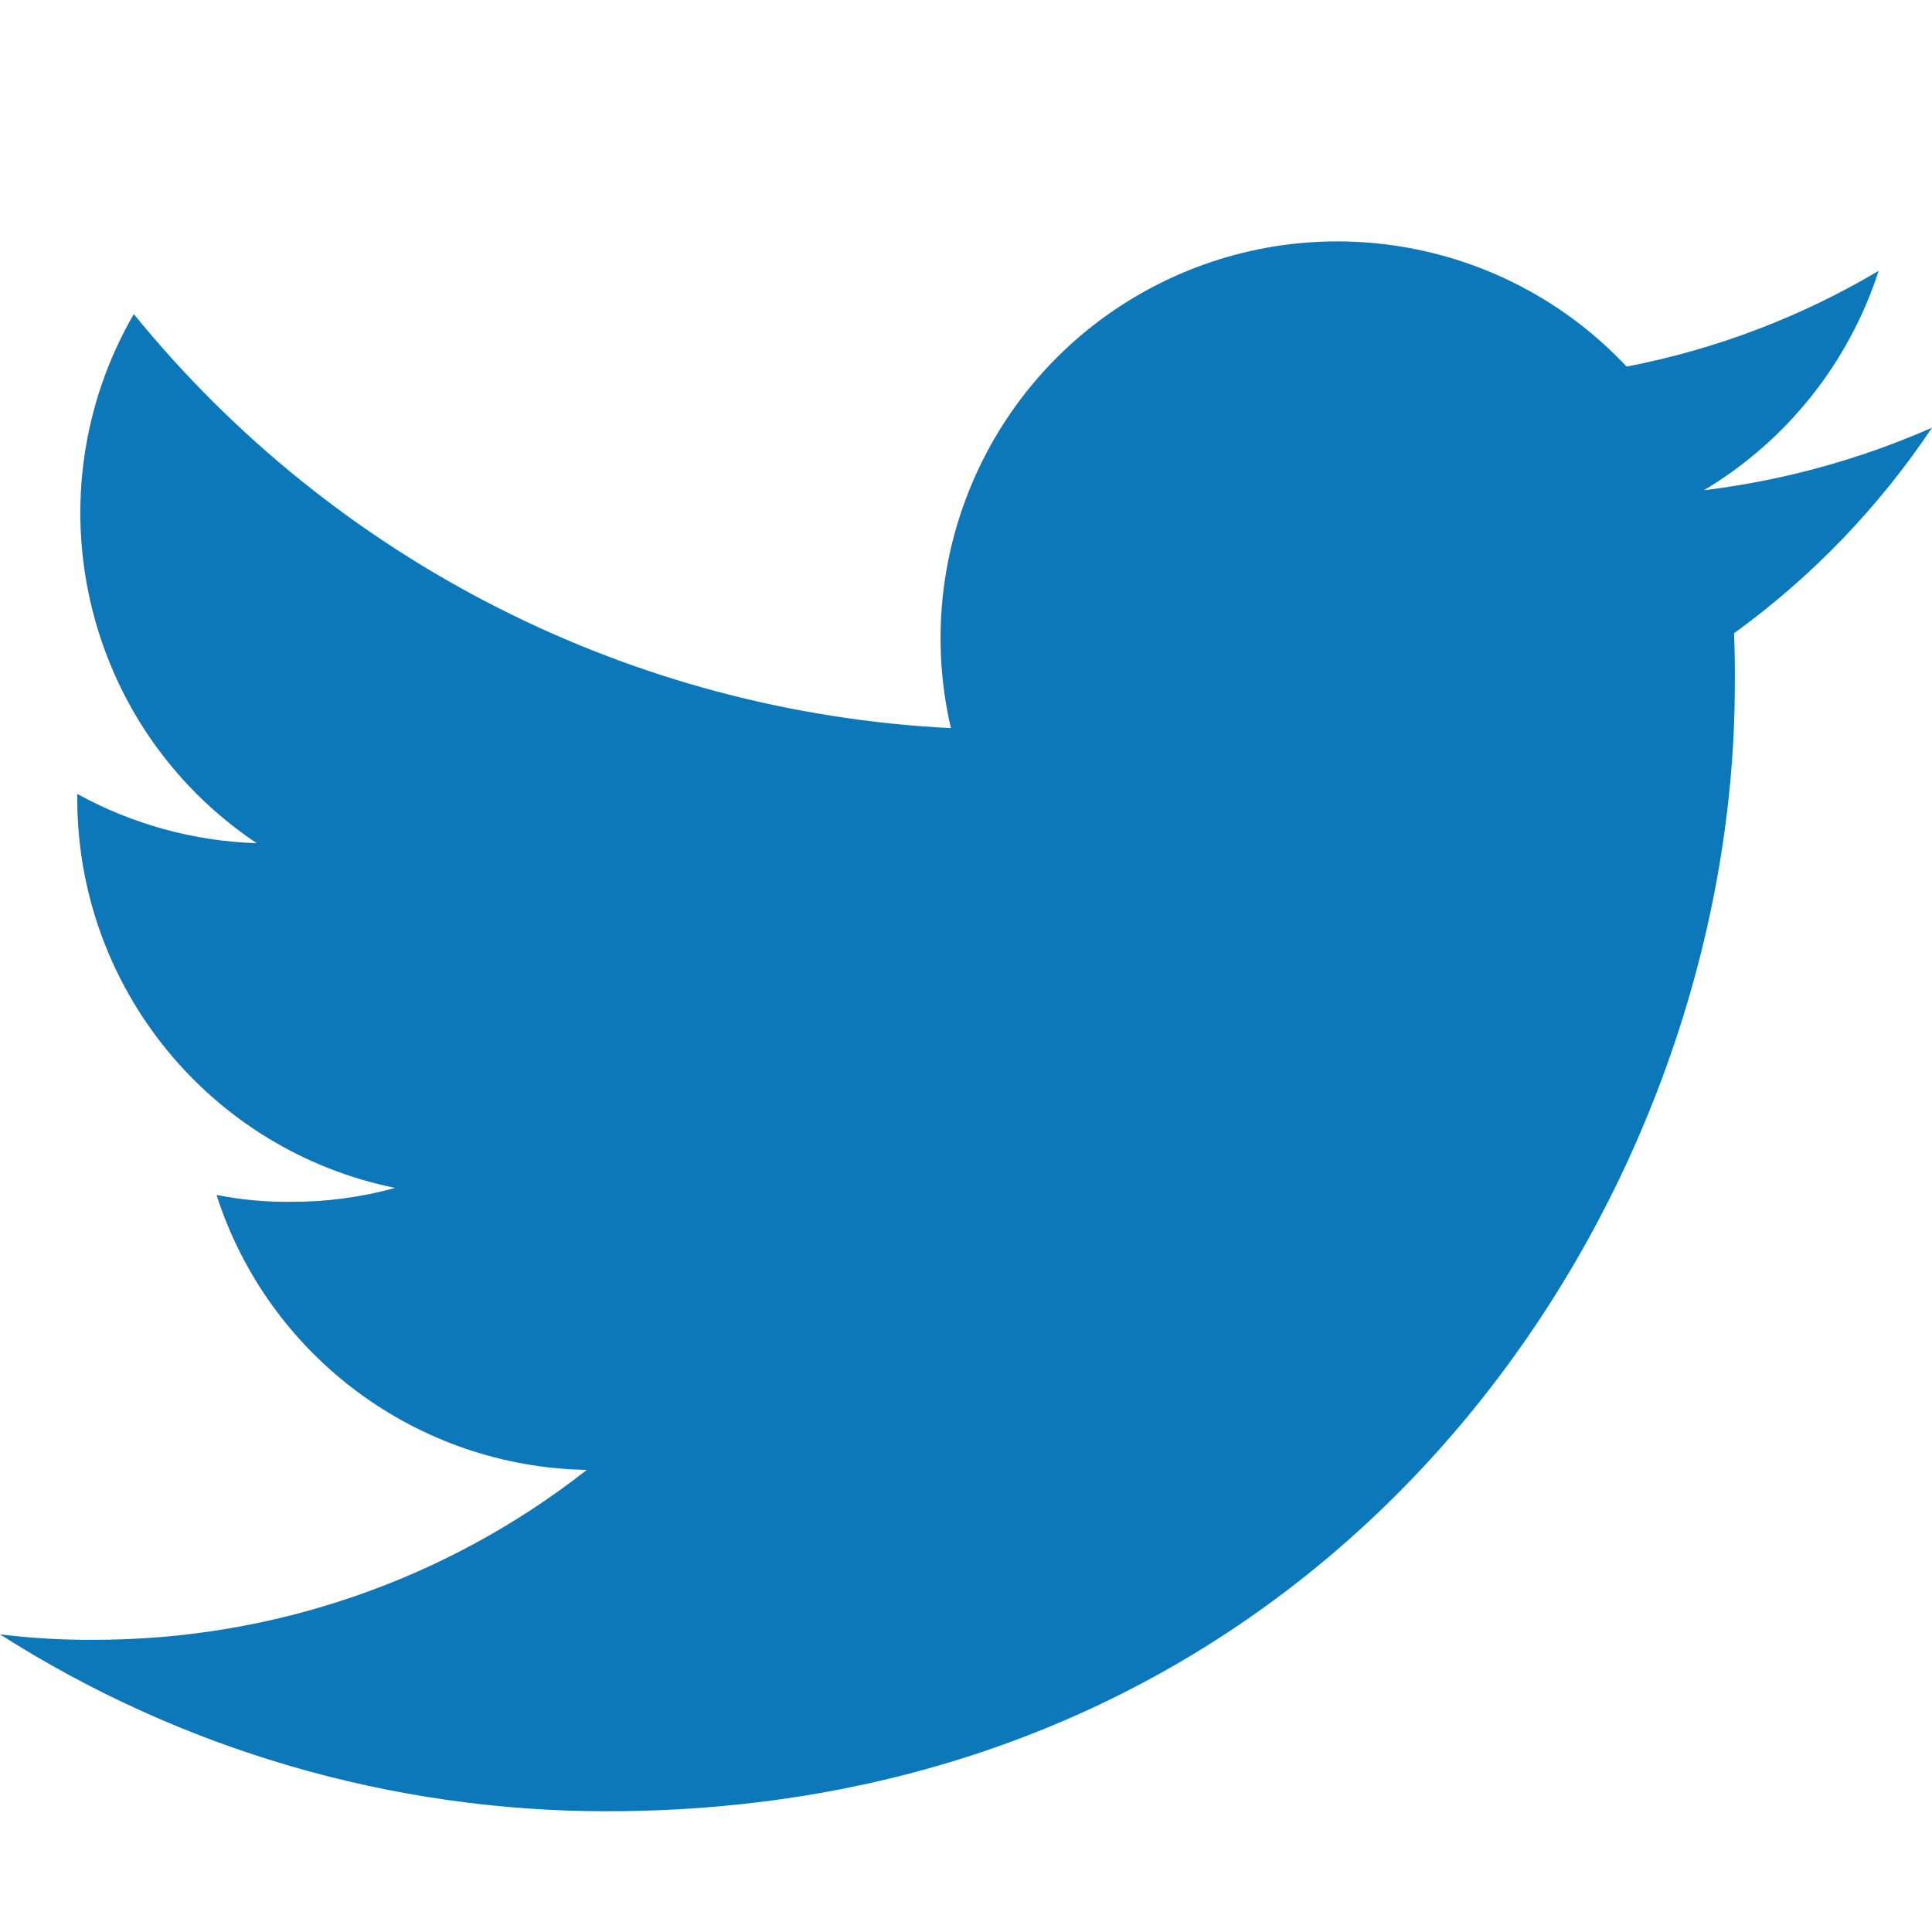
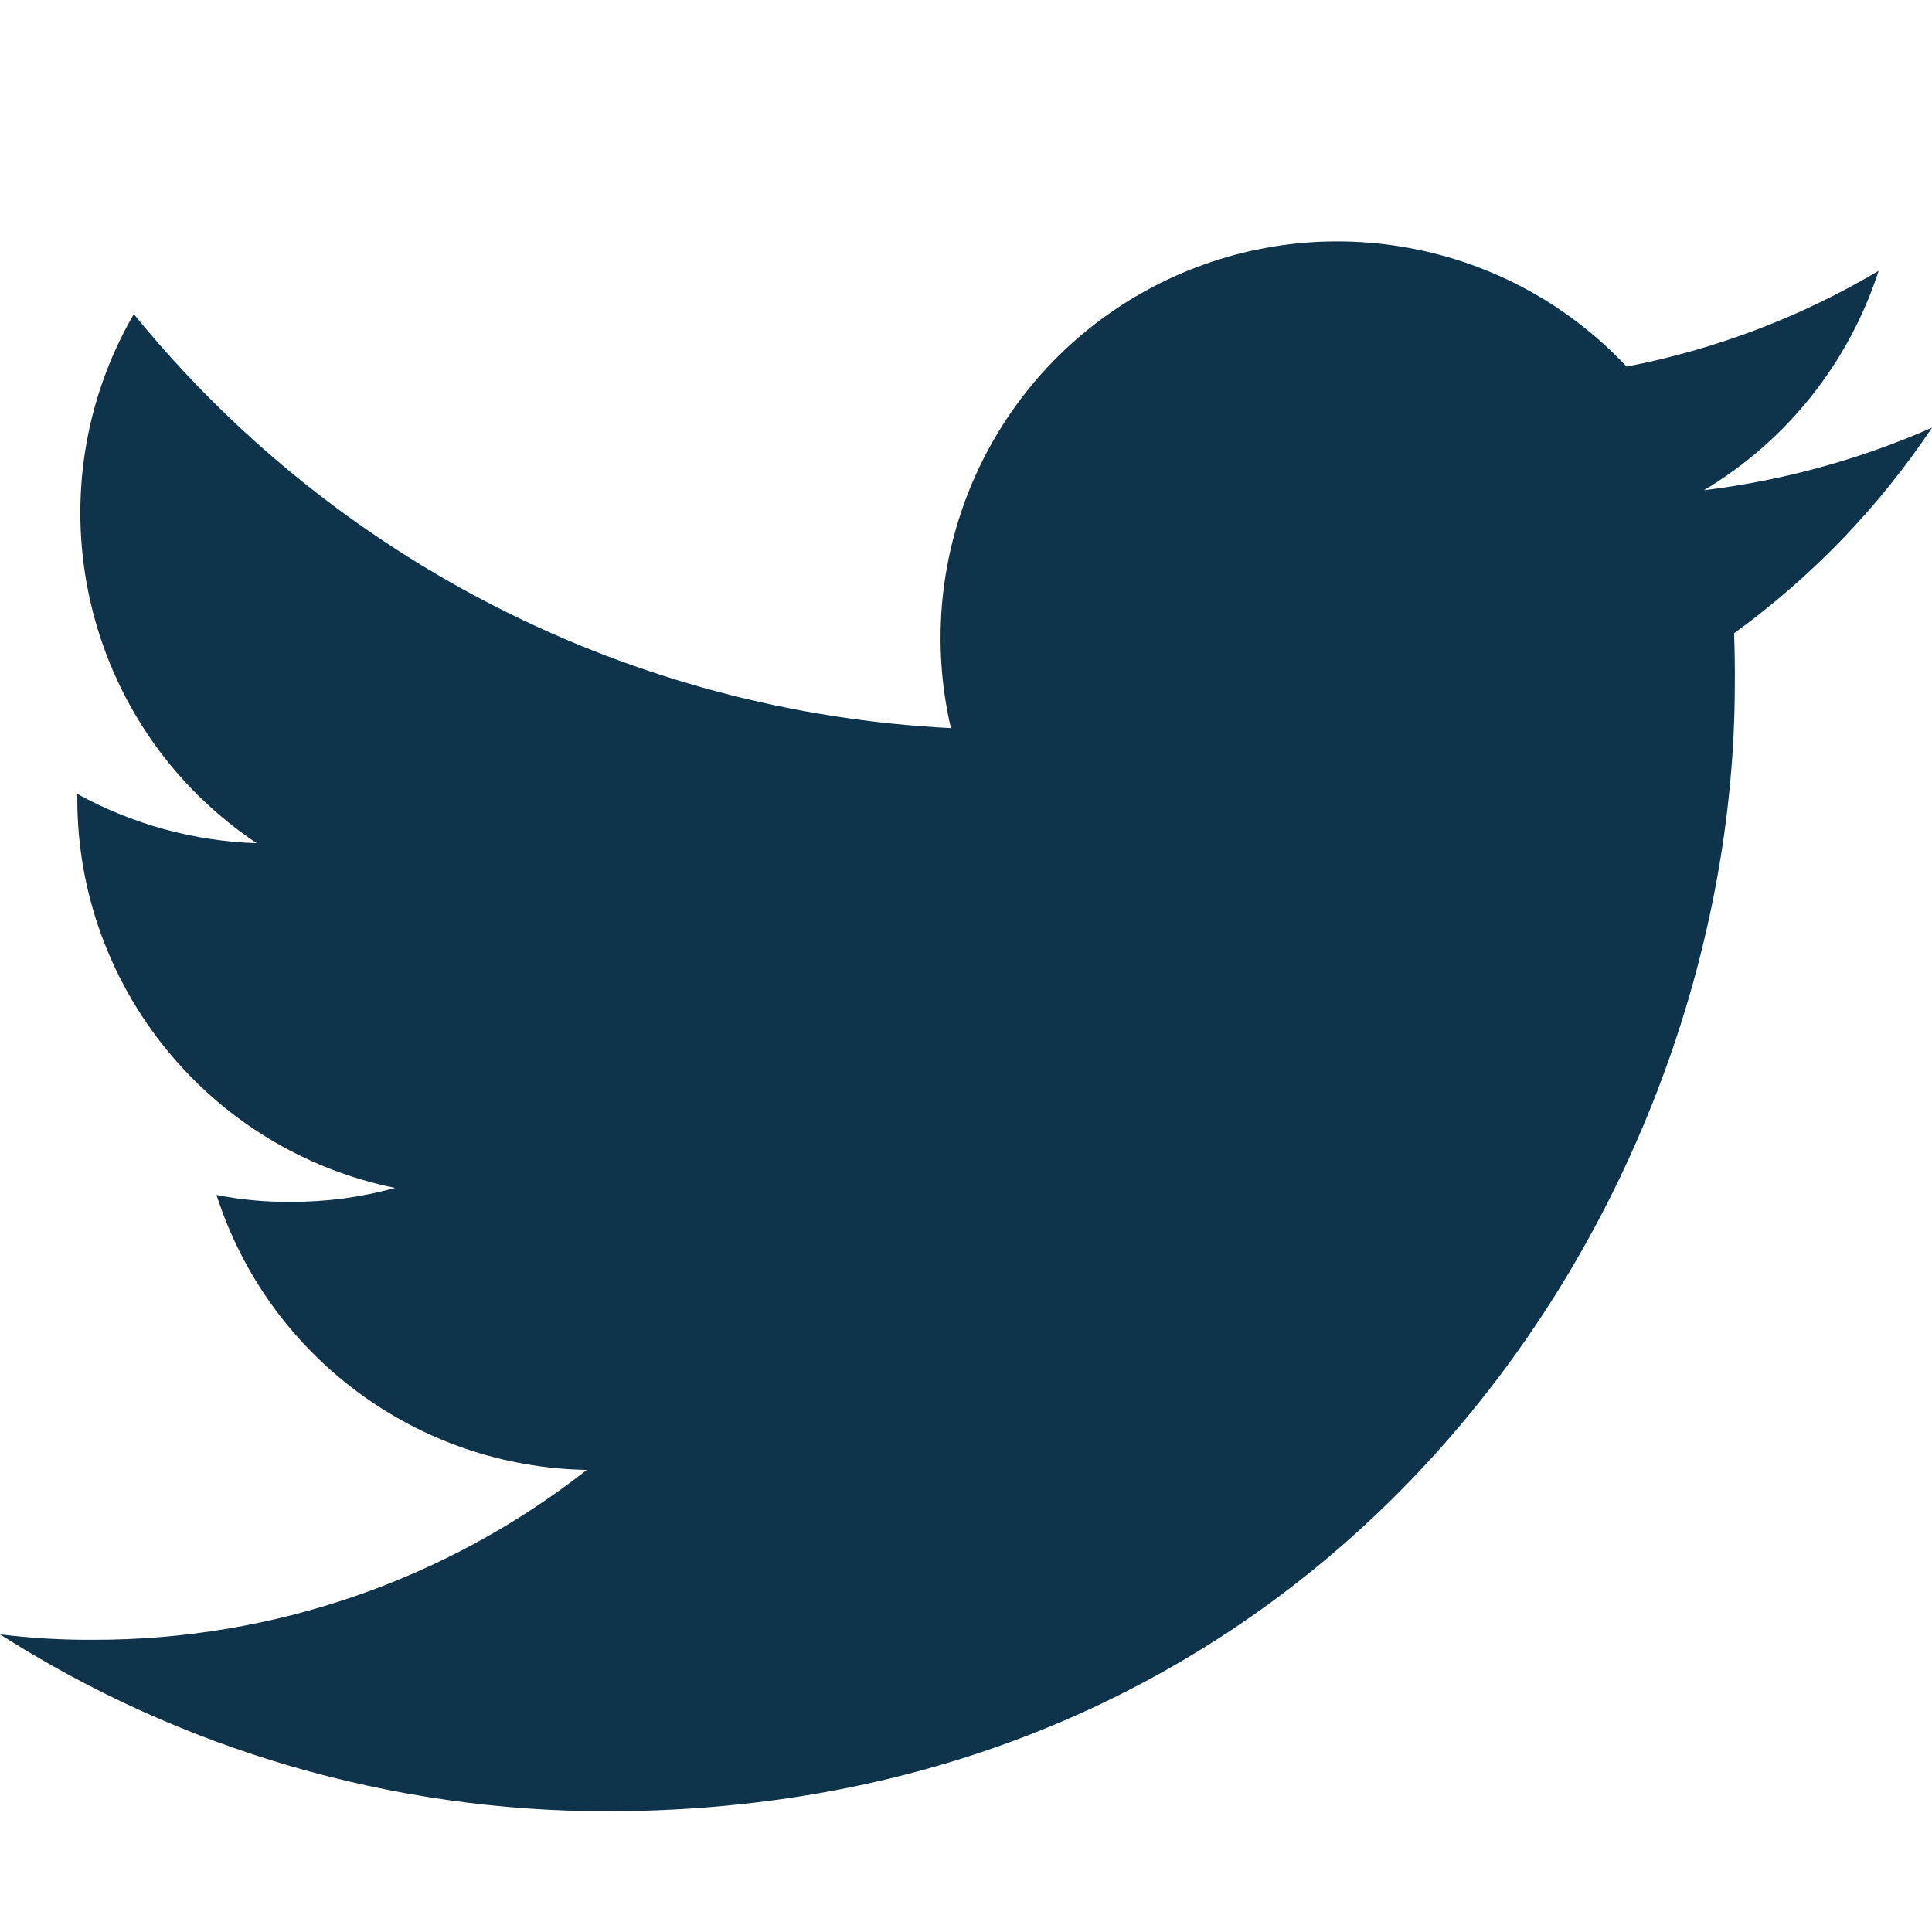
- <svg xmlns="http://www.w3.org/2000/svg" width="30" height="30" fill="#0c77b9" class="bi bi-twitter" viewBox="0 0 16 16">
+ <svg xmlns="http://www.w3.org/2000/svg" width="30" height="30" fill="#0e334b" class="bi bi-twitter" viewBox="0 0 16 16">
  <path d="M5.026 15c6.038 0 9.341-5.003 9.341-9.334q.002-.211-.006-.422A6.7 6.7 0 0 0 16 3.542a6.7 6.7 0 0 1-1.889.518 3.3 3.3 0 0 0 1.447-1.817 6.5 6.5 0 0 1-2.087.793A3.286 3.286 0 0 0 7.875 6.03a9.32 9.32 0 0 1-6.767-3.429 3.29 3.29 0 0 0 1.018 4.382A3.3 3.3 0 0 1 .64 6.575v.045a3.29 3.29 0 0 0 2.632 3.218 3.2 3.2 0 0 1-.865.115 3 3 0 0 1-.614-.057 3.28 3.28 0 0 0 3.067 2.277A6.6 6.6 0 0 1 .78 13.58a6 6 0 0 1-.78-.045A9.34 9.34 0 0 0 5.026 15" />
</svg>
